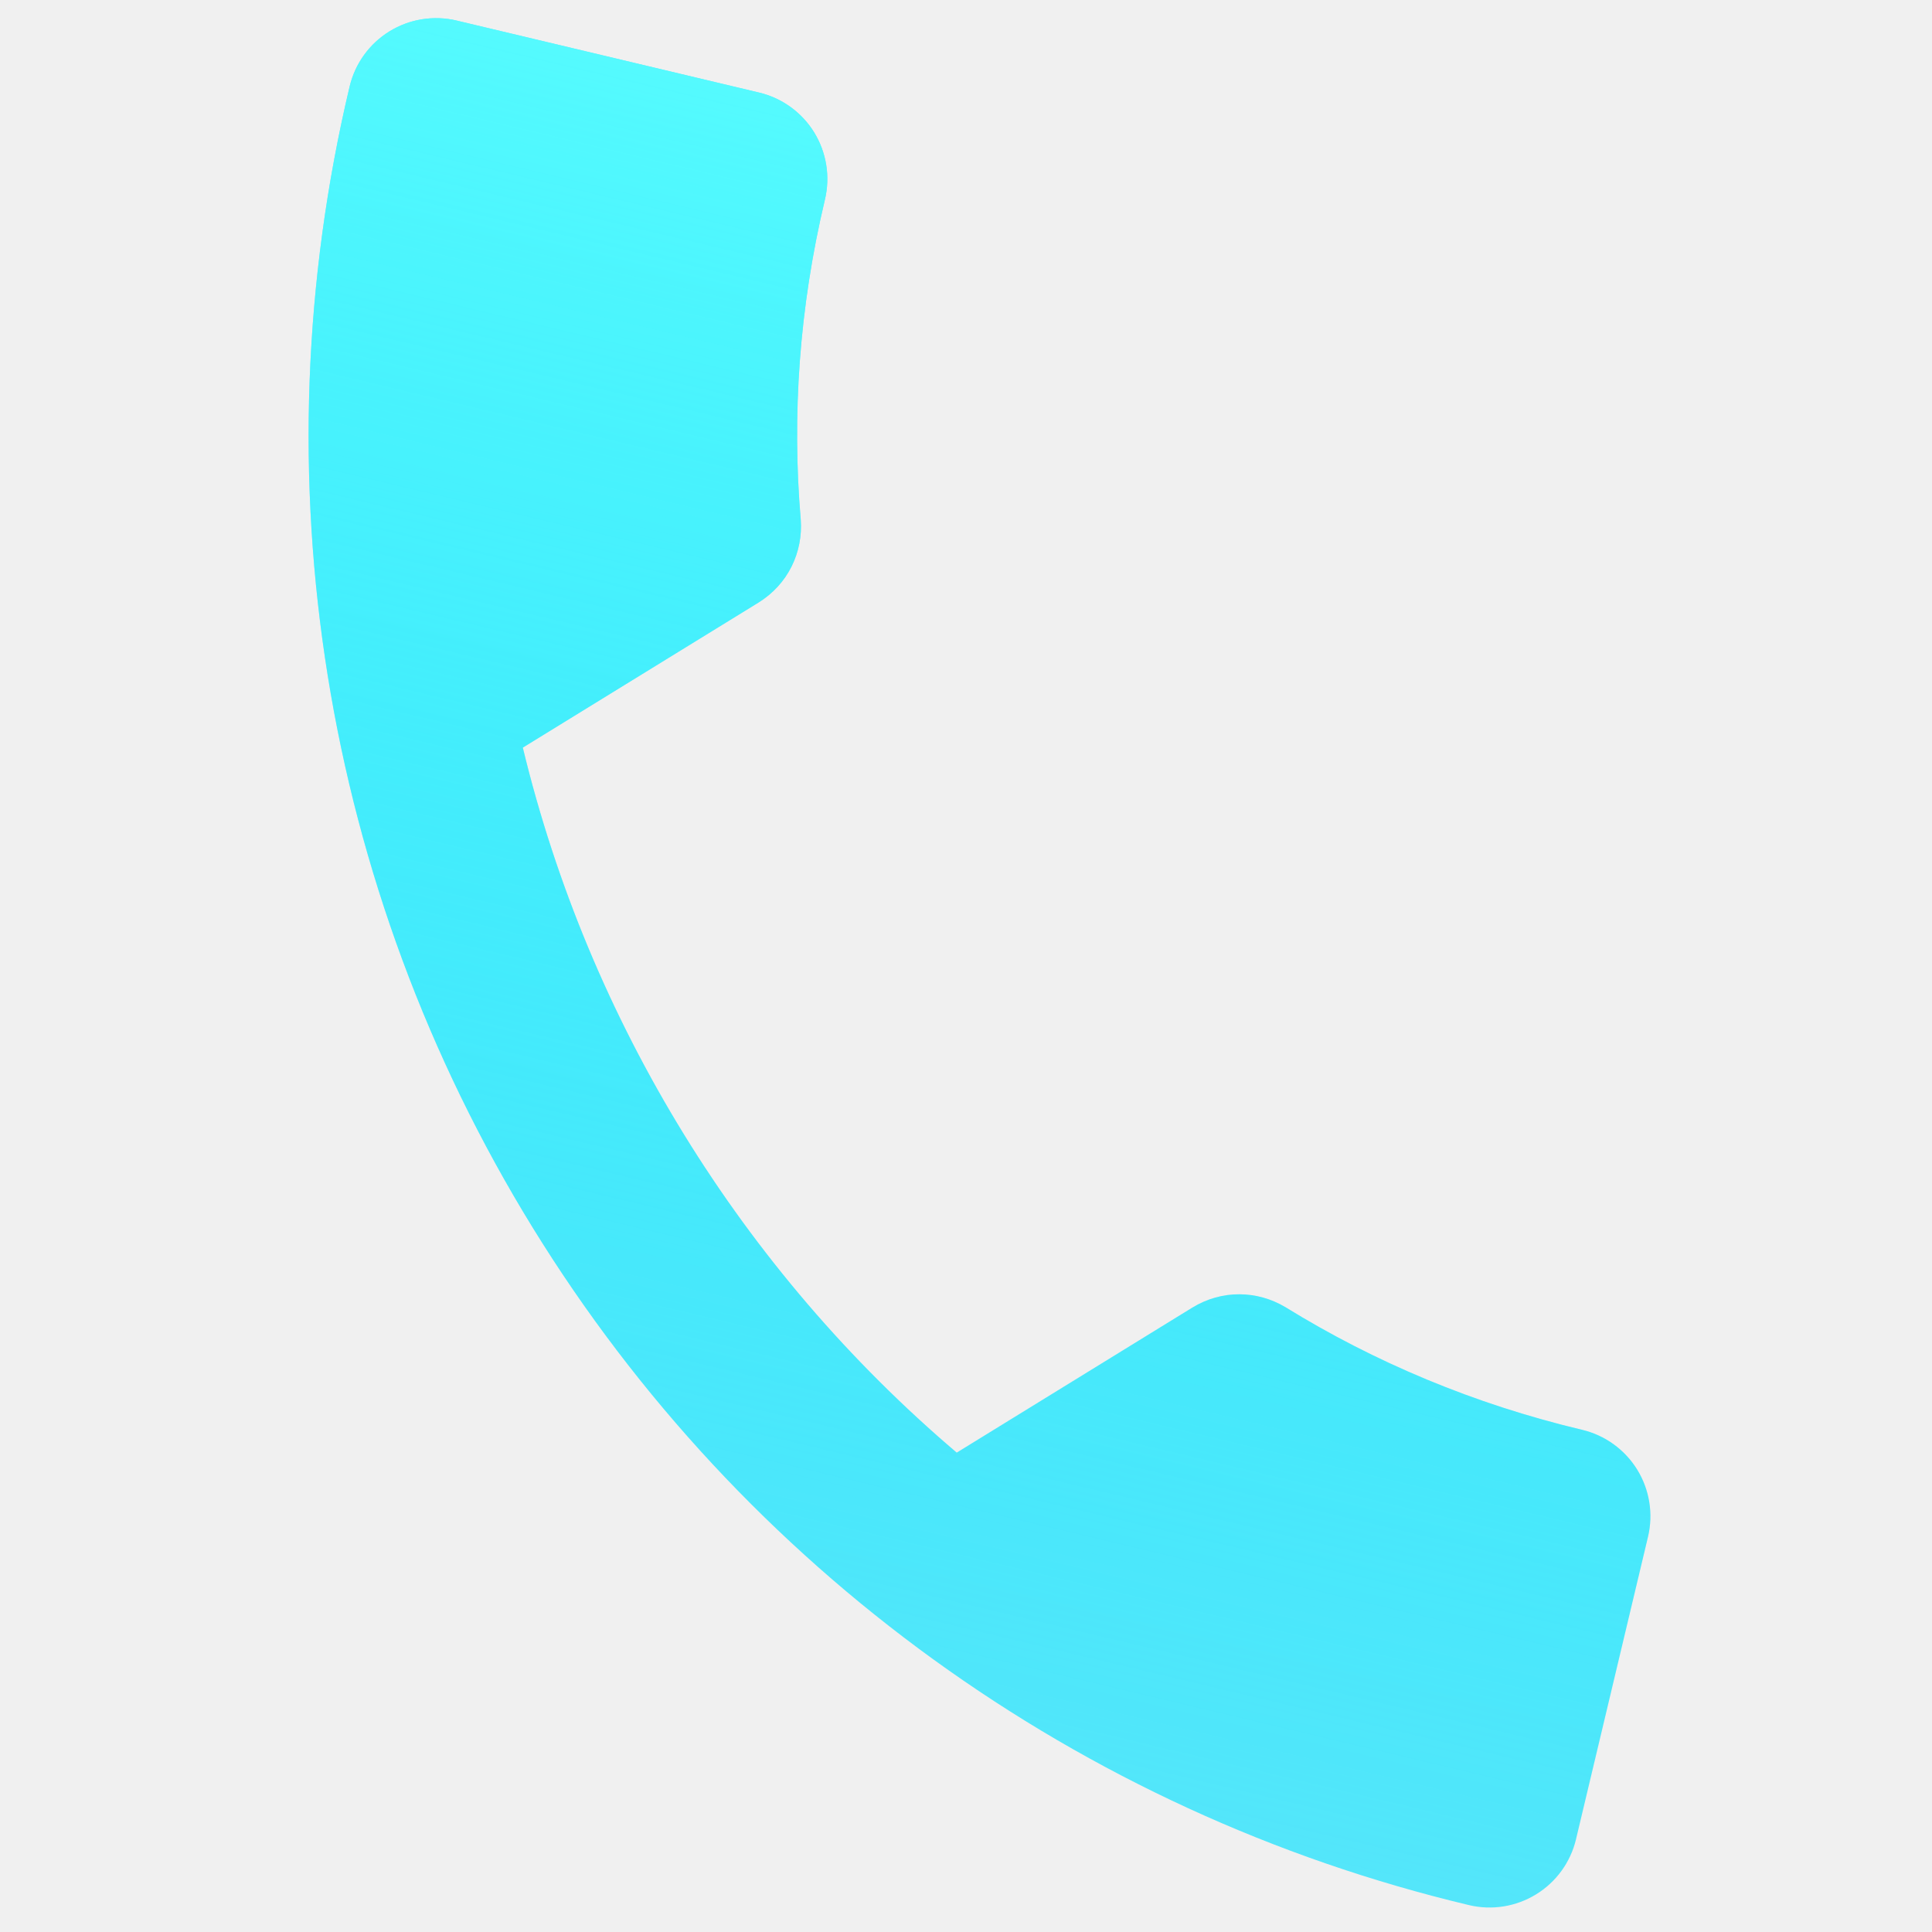
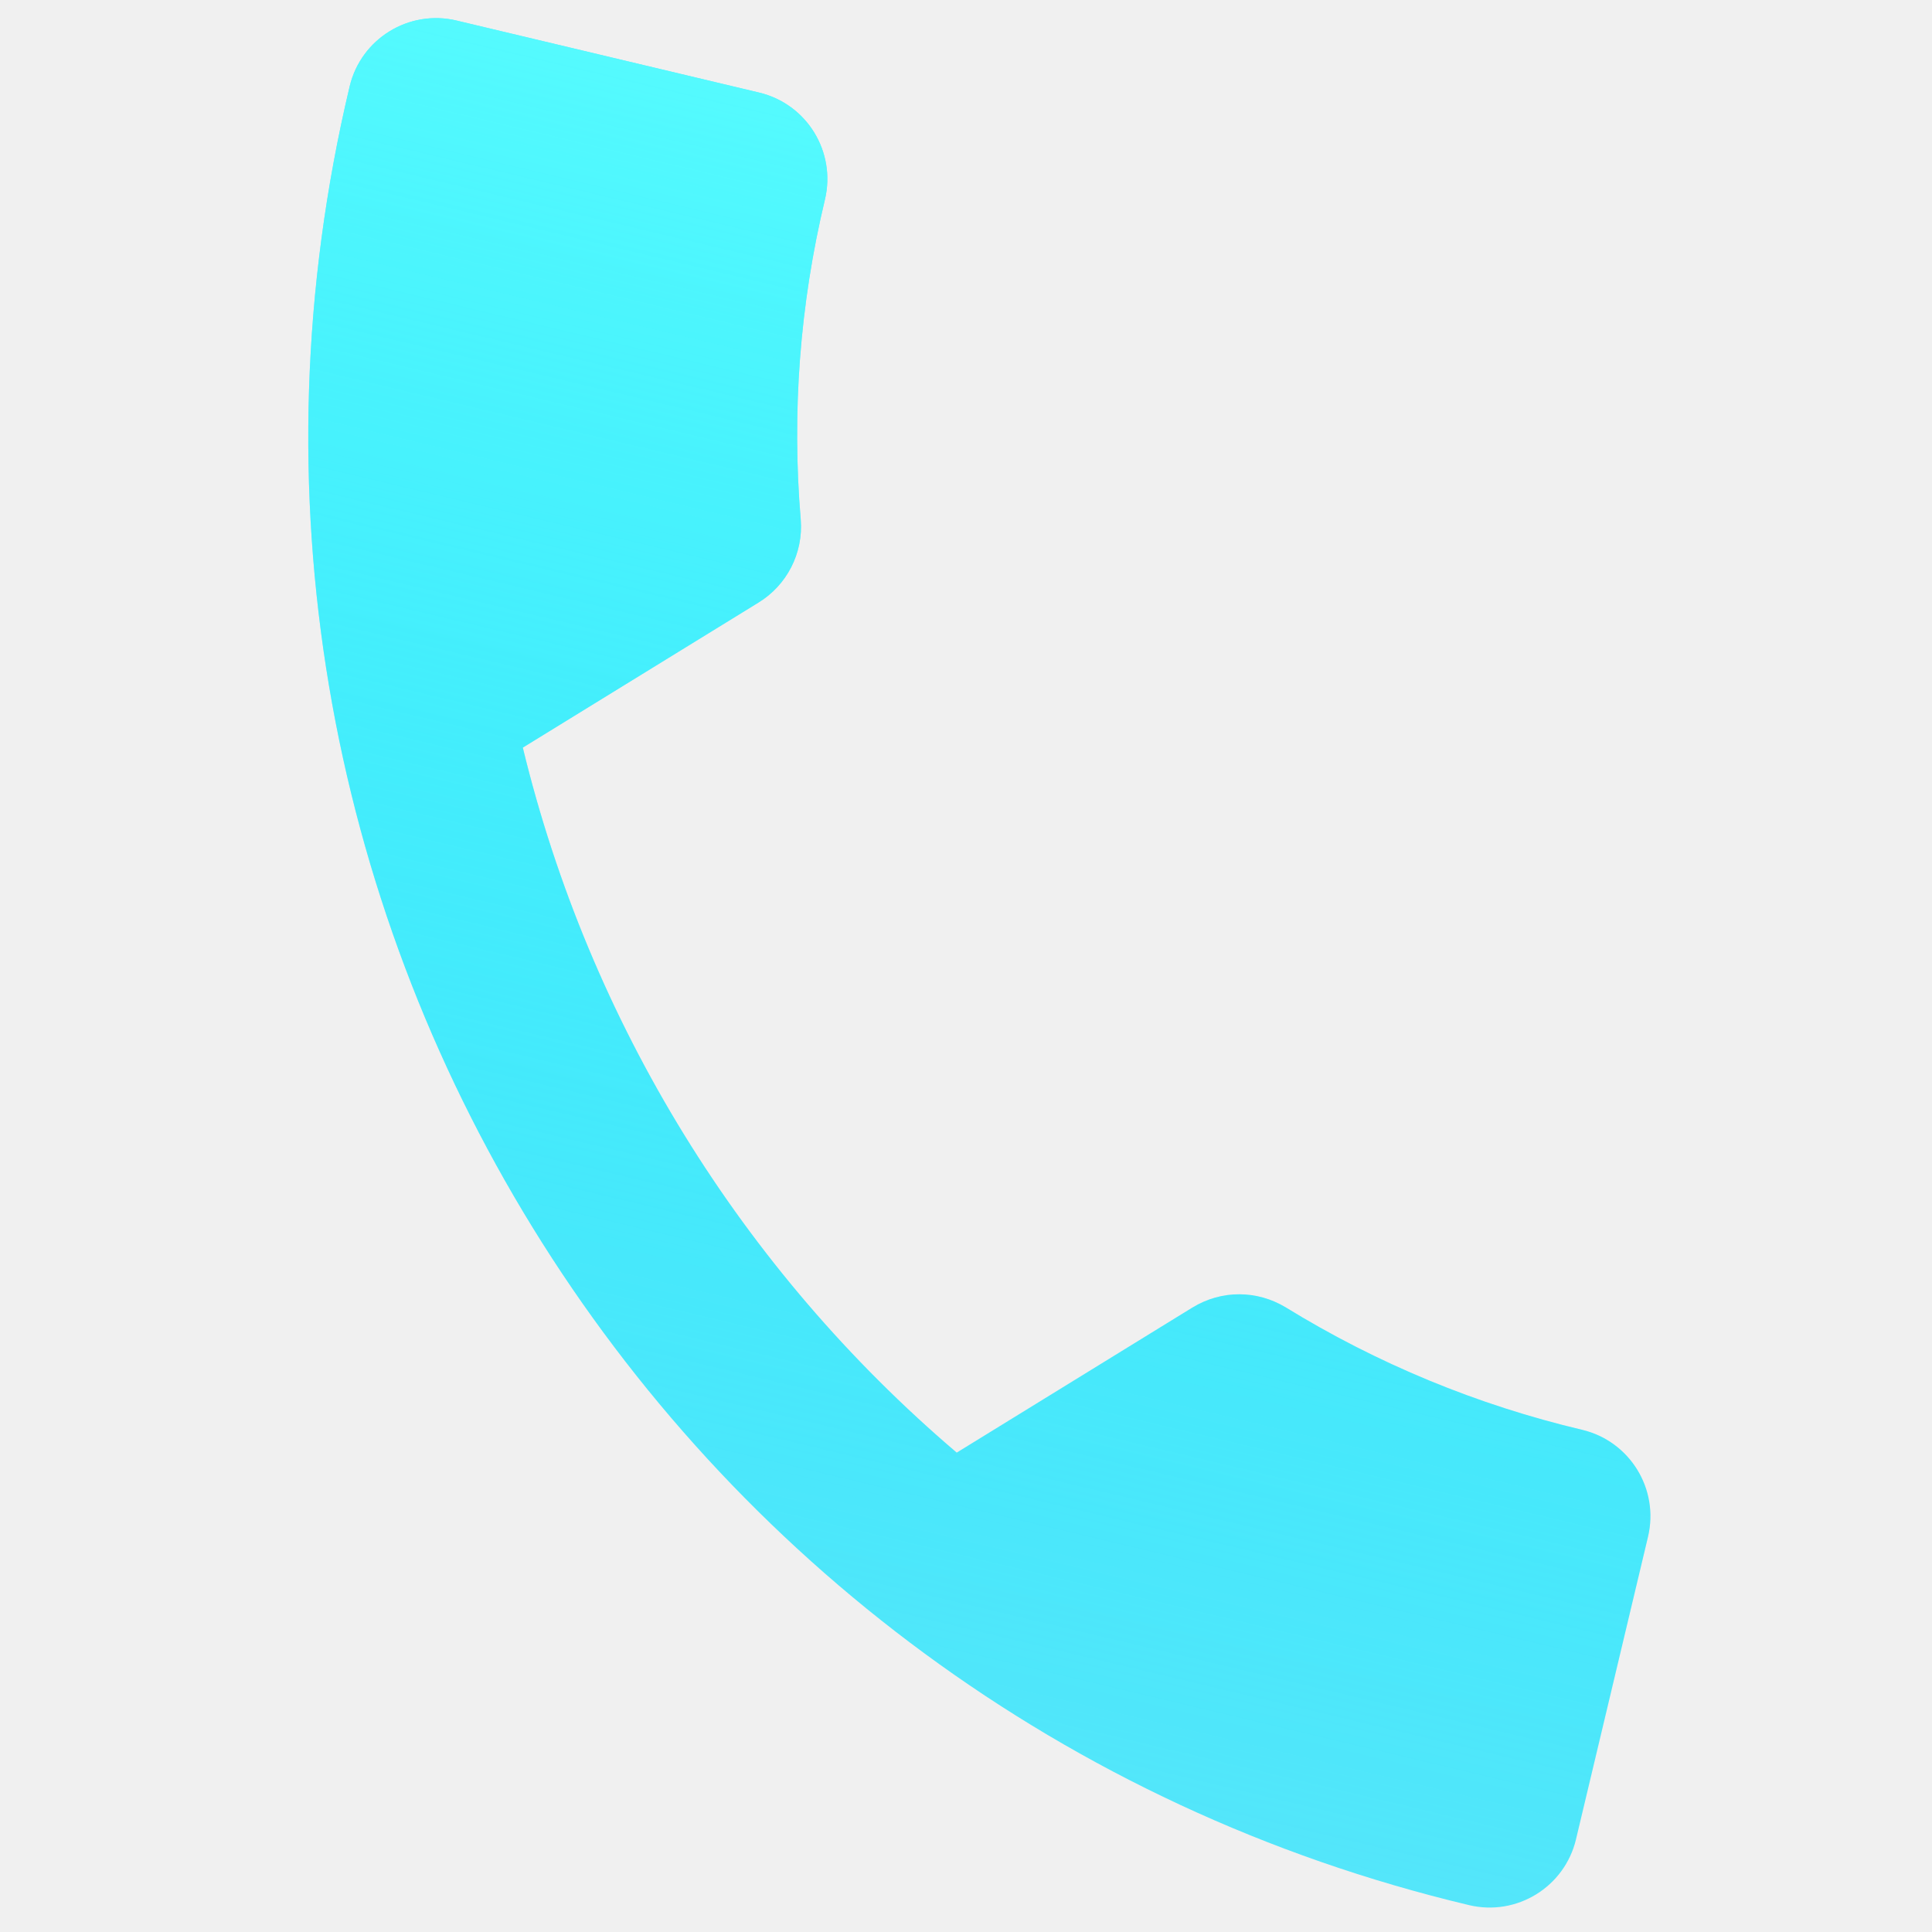
- <svg xmlns="http://www.w3.org/2000/svg" width="58" height="58" viewBox="0 0 58 58" fill="none">
-   <g clip-path="url(#clip0_2_69)">
-     <path d="M15.695 22.444C17.683 30.675 22.269 38.126 28.722 43.609L35.787 39.26C36.687 38.707 37.748 38.74 38.588 39.241C41.265 40.893 44.254 42.153 47.497 42.924C48.185 43.088 48.78 43.519 49.151 44.121C49.521 44.723 49.638 45.448 49.474 46.136L47.313 55.216C47.149 55.904 46.719 56.499 46.116 56.869C45.514 57.24 44.789 57.356 44.101 57.193C32.405 54.408 22.293 47.092 15.991 36.853C9.689 26.614 7.713 14.291 10.497 2.594C10.661 1.906 11.091 1.311 11.693 0.941C12.296 0.57 13.02 0.454 13.709 0.617L22.788 2.779C23.476 2.942 24.071 3.373 24.442 3.975C24.812 4.577 24.929 5.302 24.765 5.99C23.993 9.233 23.771 12.47 24.039 15.604C24.108 16.579 23.66 17.542 22.761 18.095L15.695 22.444Z" fill="#00E0FF" fill-opacity="0.65" />
-     <path d="M15.695 22.444C17.683 30.675 22.269 38.126 28.722 43.609L35.787 39.26C36.687 38.707 37.748 38.74 38.588 39.241C41.265 40.893 44.254 42.153 47.497 42.924C48.185 43.088 48.78 43.519 49.151 44.121C49.521 44.723 49.638 45.448 49.474 46.136L47.313 55.216C47.149 55.904 46.719 56.499 46.116 56.869C45.514 57.24 44.789 57.356 44.101 57.193C32.405 54.408 22.293 47.092 15.991 36.853C9.689 26.614 7.713 14.291 10.497 2.594C10.661 1.906 11.091 1.311 11.693 0.941C12.296 0.57 13.02 0.454 13.709 0.617L22.788 2.779C23.476 2.942 24.071 3.373 24.442 3.975C24.812 4.577 24.929 5.302 24.765 5.99C23.993 9.233 23.771 12.47 24.039 15.604C24.108 16.579 23.66 17.542 22.761 18.095L15.695 22.444Z" fill="url(#paint0_linear_2_69)" fill-opacity="0.8" />
+ <svg xmlns="http://www.w3.org/2000/svg" width="58" height="58" fill="none">
+   <g clip-path="url(#a)">
+     <path d="M15.695 22.444a40.258 40.258 0 0 0 13.027 21.165l7.065-4.349c.9-.553 1.96-.52 2.8-.019a30.294 30.294 0 0 0 8.91 3.683 2.667 2.667 0 0 1 1.977 3.212l-2.161 9.08a2.666 2.666 0 0 1-3.212 1.977A45.334 45.334 0 0 1 10.497 2.594 2.666 2.666 0 0 1 13.709.617l9.08 2.162a2.666 2.666 0 0 1 1.976 3.211 30.292 30.292 0 0 0-.726 9.614 2.674 2.674 0 0 1-1.278 2.491l-7.066 4.349Z" fill="#00E0FF" fill-opacity=".65" />
+     <path d="M15.695 22.444a40.258 40.258 0 0 0 13.027 21.165l7.065-4.349c.9-.553 1.96-.52 2.8-.019a30.294 30.294 0 0 0 8.91 3.683 2.667 2.667 0 0 1 1.977 3.212l-2.161 9.08a2.666 2.666 0 0 1-3.212 1.977A45.334 45.334 0 0 1 10.497 2.594 2.666 2.666 0 0 1 13.709.617l9.08 2.162a2.666 2.666 0 0 1 1.976 3.211 30.292 30.292 0 0 0-.726 9.614 2.674 2.674 0 0 1-1.278 2.491l-7.066 4.349Z" fill="url(#b)" fill-opacity=".8" />
  </g>
  <defs>
-     <linearGradient id="paint0_linear_2_69" x1="34.462" y1="5.557" x2="23.348" y2="52.253" gradientUnits="userSpaceOnUse">
-       <stop stop-color="#55FFFF" />
+     <linearGradient id="b" x1="34.462" y1="5.557" x2="23.348" y2="52.253" gradientUnits="userSpaceOnUse">
+       <stop stop-color="#5FF" />
      <stop offset="1" stop-color="#00ECFF" stop-opacity="0" />
    </linearGradient>
-     <clipPath id="clip0_2_69">
-       <rect width="48" height="48" fill="white" transform="translate(11.1143) rotate(13.3885)" />
+     <clipPath id="a">
+       <path fill="#fff" transform="rotate(13.389 5.557 47.347)" d="M0 0h48v48H0z" />
    </clipPath>
  </defs>
</svg>
